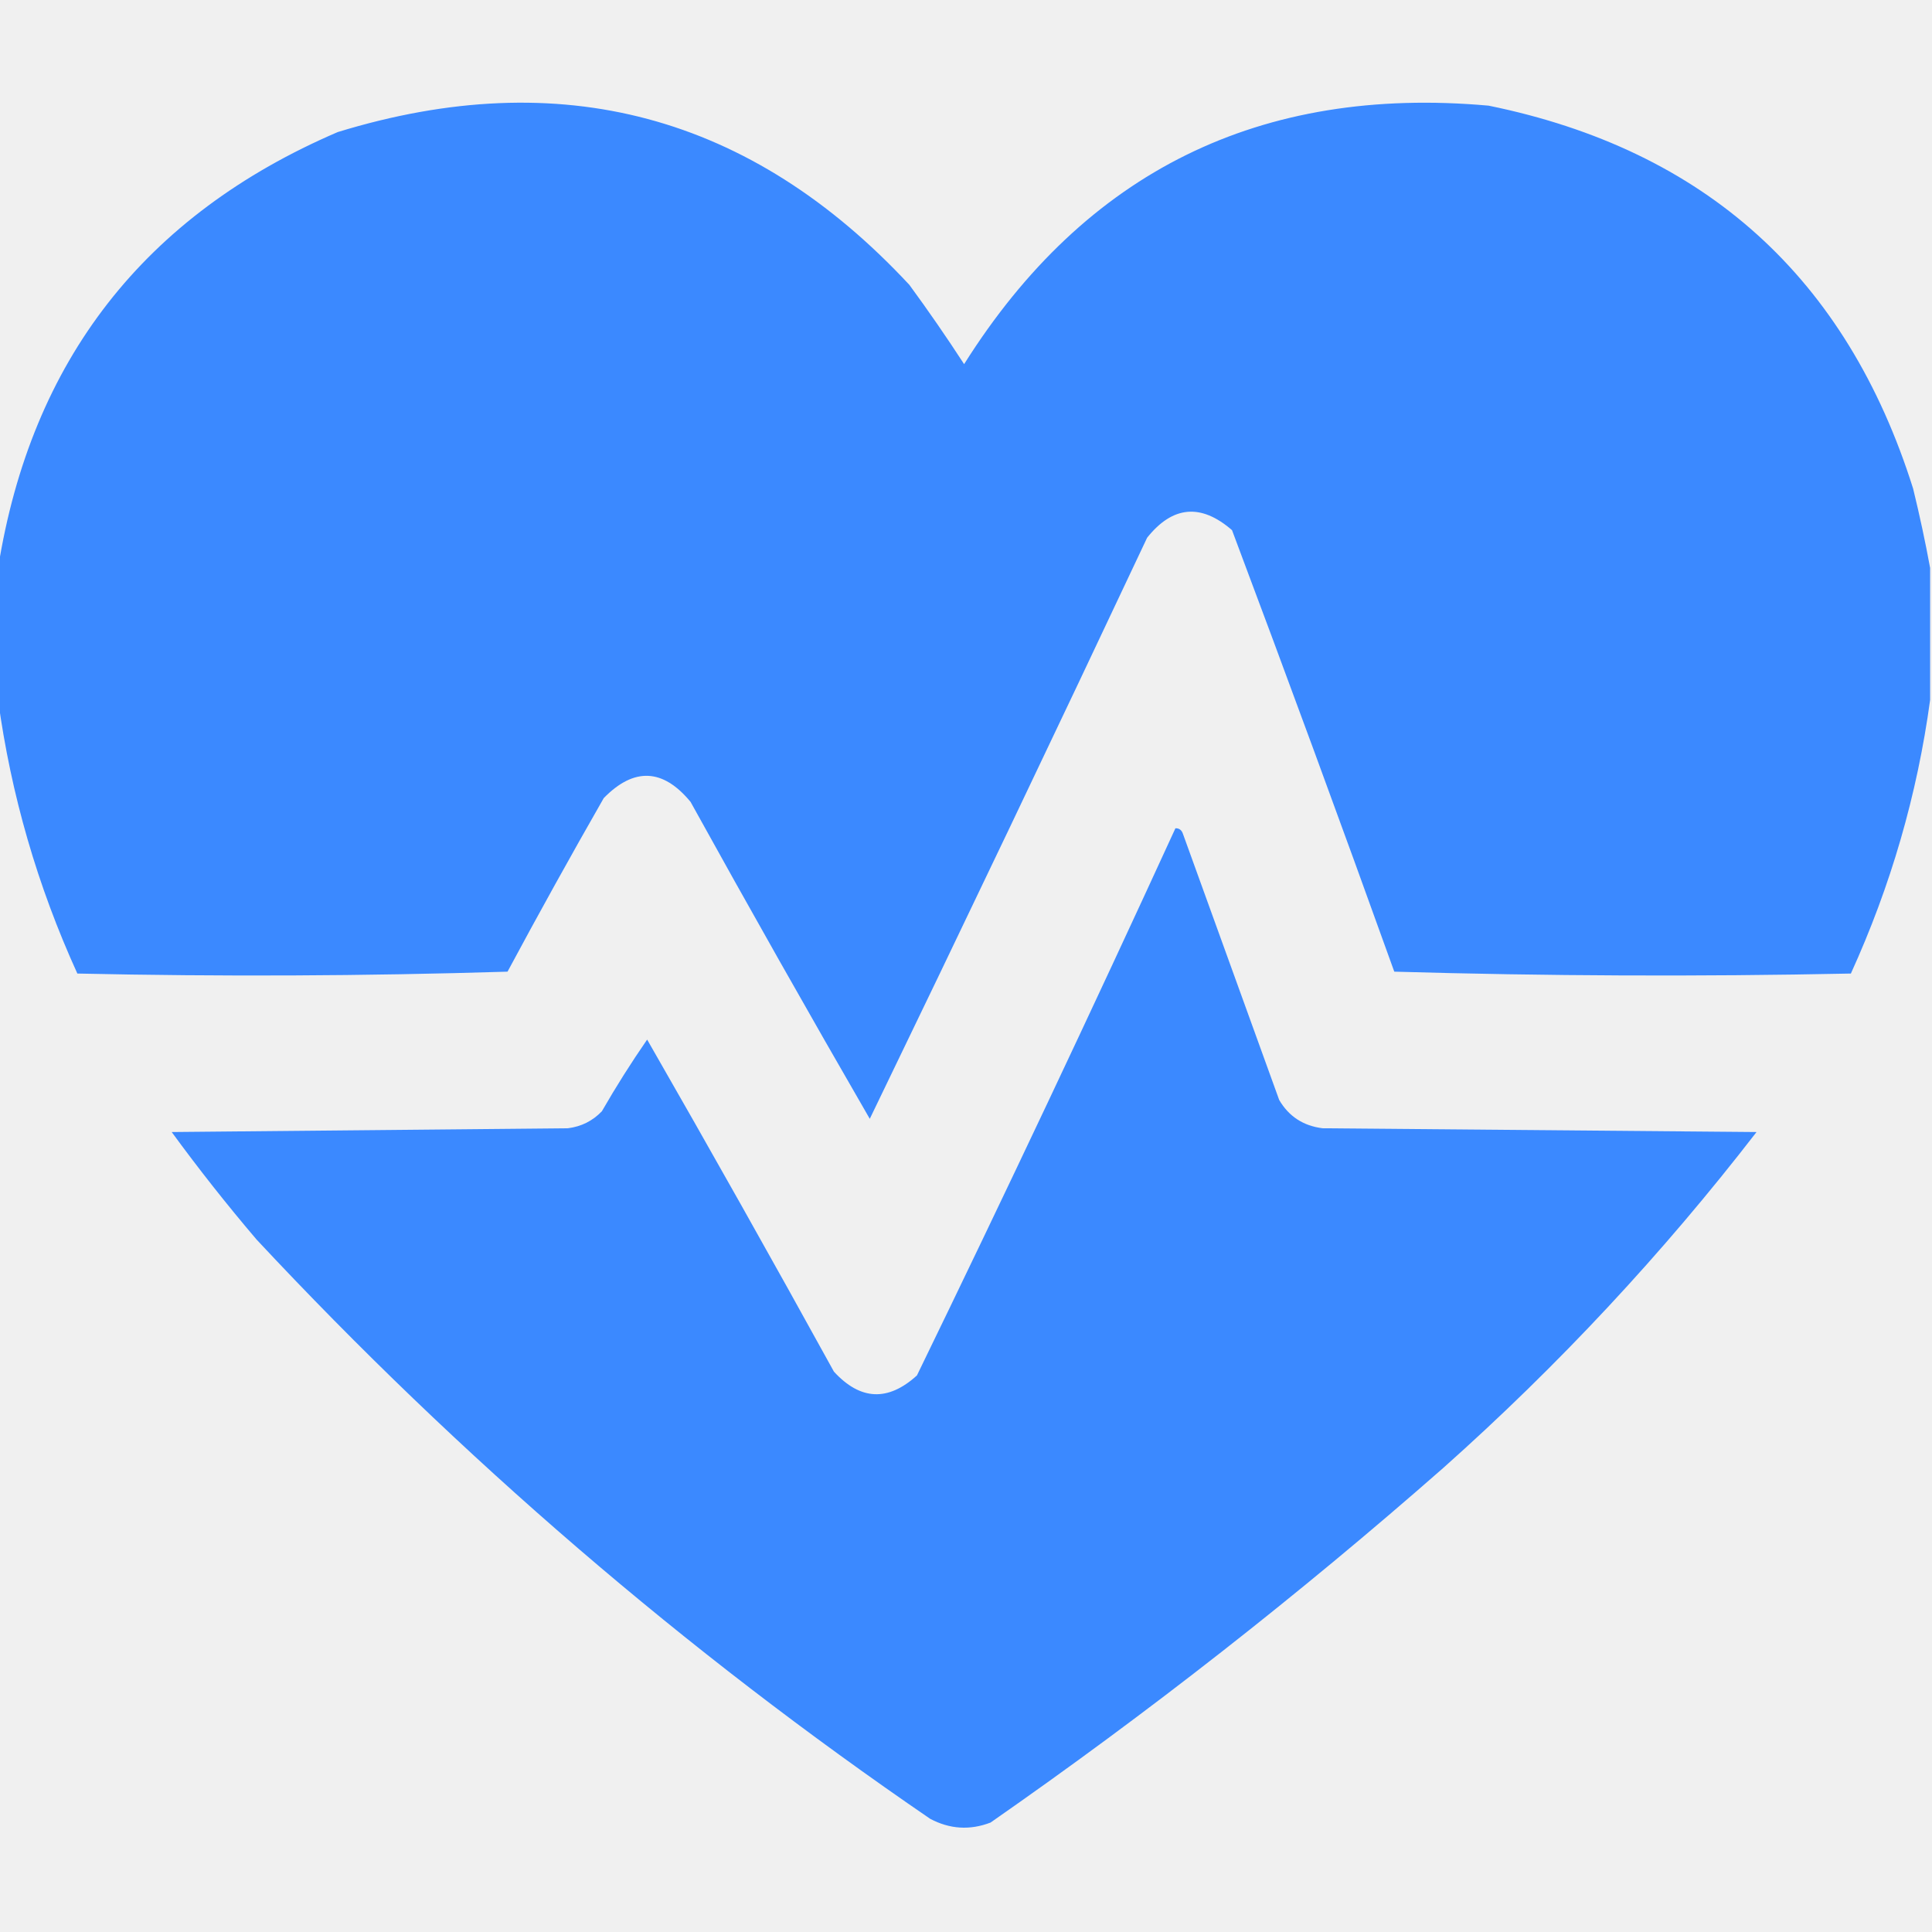
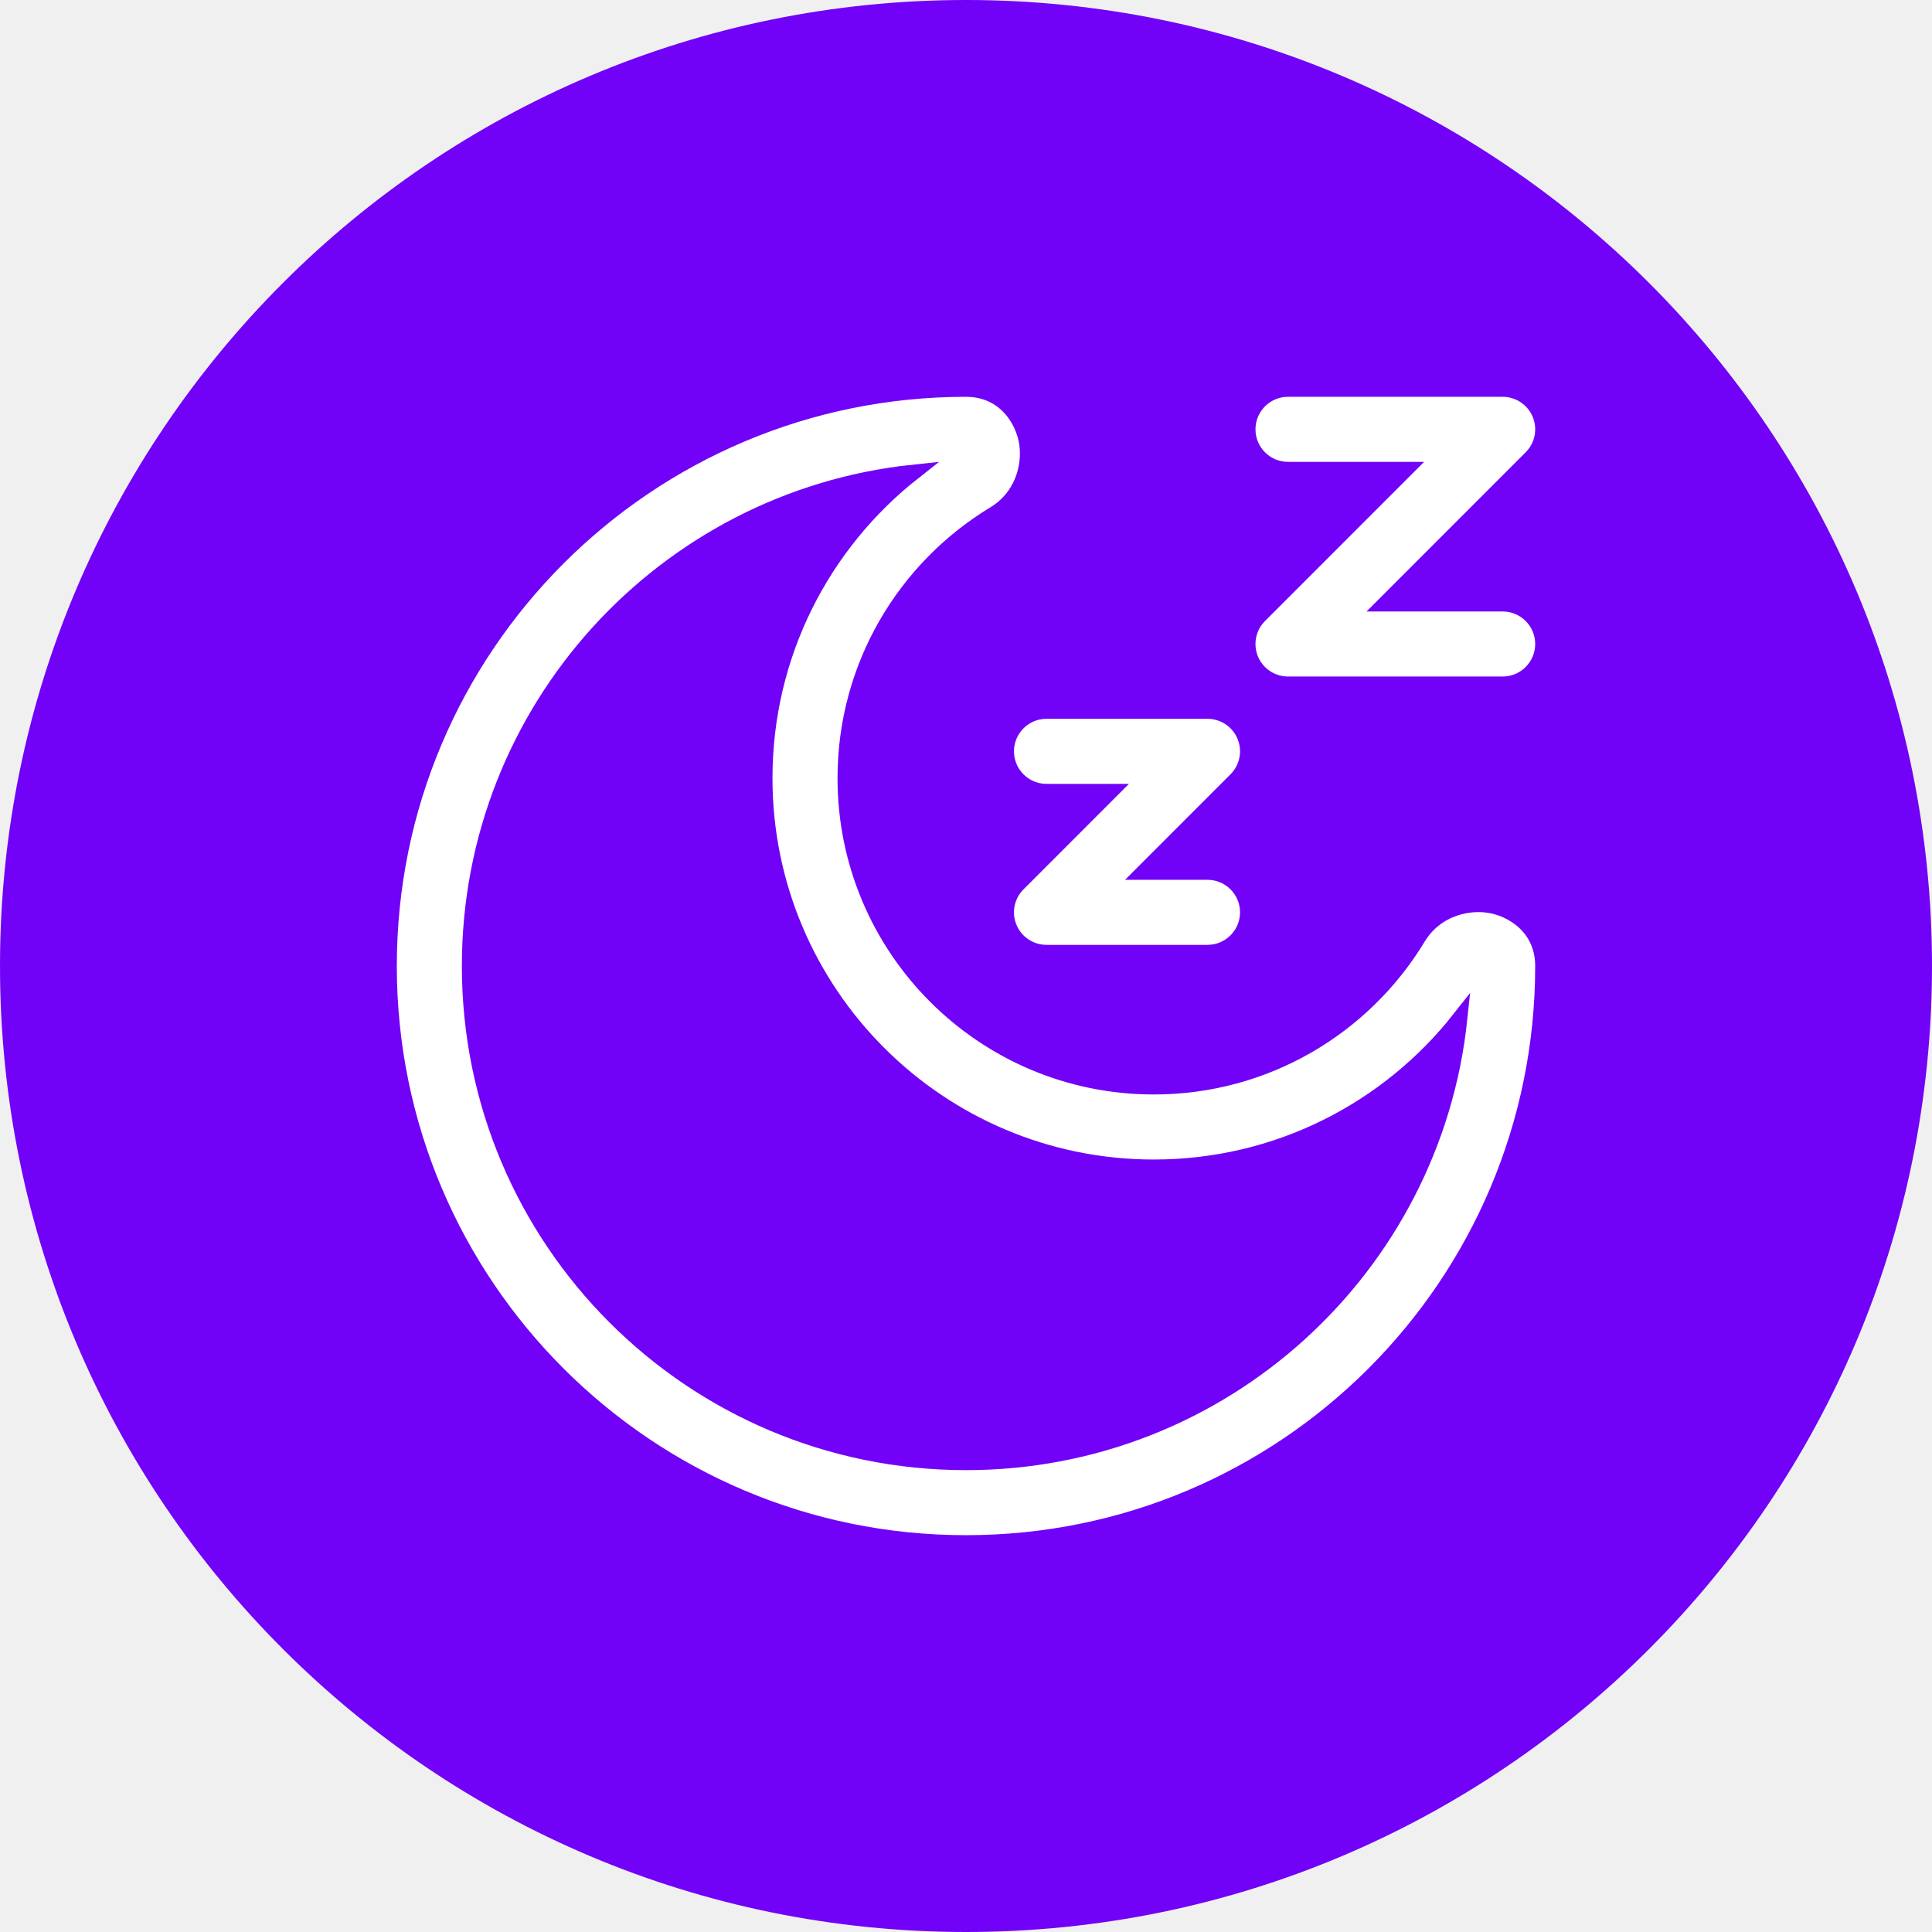
- <svg xmlns="http://www.w3.org/2000/svg" version="1.1" width="512px" height="512px" style="shape-rendering:geometricPrecision; text-rendering:geometricPrecision; image-rendering:optimizeQuality; fill-rule:evenodd; clip-rule:evenodd">
-   <g>
-     <path style="opacity:0.99" fill="#3988ff" d="M 511.5,150.5 C 511.5,162.167 511.5,173.833 511.5,185.5C 508.085,210.592 501.085,234.758 490.5,258C 450.163,258.833 409.829,258.667 369.5,257.5C 355.445,218.391 341.112,179.391 326.5,140.5C 318.27,133.359 310.77,134.026 304,142.5C 279.757,193.986 255.257,245.319 230.5,296.5C 214.429,268.697 198.596,240.697 183,212.5C 175.686,203.645 168.02,203.311 160,211.5C 151.299,226.706 142.799,242.039 134.5,257.5C 96.504,258.667 58.504,258.833 20.5,258C 9.915,234.758 2.915,210.592 -0.5,185.5C -0.5,173.833 -0.5,162.167 -0.5,150.5C 8.253,95.515 38.253,57.015 89.5,35C 148.53,16.881 199.03,30.381 241,75.5C 246.028,82.362 250.862,89.362 255.5,96.5C 287.671,45.416 334.004,22.582 394.5,28C 451.893,39.723 489.393,73.557 507,129.5C 508.731,136.59 510.231,143.59 511.5,150.5 Z" />
+ <svg xmlns="http://www.w3.org/2000/svg" width="800px" height="800px" viewBox="-6 -6 36.00 36.00" fill="none" stroke="#7102f7" stroke-width="0.288">
+   <g id="SVGRepo_bgCarrier" stroke-width="0" transform="translate(0,0), scale(1)">
+     <rect x="-6" y="-6" width="36.00" height="36.00" rx="18" fill="#7102f7" strokewidth="0" />
  </g>
-   <g>
-     <path style="opacity:0.985" fill="#3988ff" d="M 311.5,219.5 C 312.497,219.47 313.164,219.97 313.5,221C 322,244.5 330.5,268 339,291.5C 341.555,295.867 345.388,298.367 350.5,299C 388.833,299.333 427.167,299.667 465.5,300C 440.657,332.181 412.99,361.847 382.5,389C 344.22,422.623 304.22,453.956 262.5,483C 257.035,485.091 251.701,484.758 246.5,482C 181.527,437.537 122.027,386.37 68,328.5C 60.139,319.273 52.639,309.773 45.5,300C 80.5,299.667 115.5,299.333 150.5,299C 154.048,298.559 157.048,297.059 159.5,294.5C 163.264,287.962 167.264,281.628 171.5,275.5C 188.253,304.671 204.753,334.005 221,363.5C 228.007,371.131 235.34,371.464 243,364.5C 266.391,316.387 289.224,268.053 311.5,219.5 Z" />
+   <g id="SVGRepo_tracerCarrier" stroke-linecap="round" stroke-linejoin="round" />
+   <g id="SVGRepo_iconCarrier">
+     <path fill-rule="evenodd" clip-rule="evenodd" d="M11.017 2.802C6.371 3.292 2.75 7.223 2.75 12C2.75 17.109 6.891 21.25 12 21.25C16.777 21.25 20.708 17.629 21.198 12.983C19.872 14.667 17.813 15.75 15.5 15.75C11.496 15.75 8.25 12.504 8.25 8.5C8.25 6.187 9.333 4.128 11.017 2.802ZM1.25 12C1.25 6.063 6.063 1.25 12 1.25C12.717 1.25 13.075 1.821 13.137 2.276C13.196 2.714 13.034 3.271 12.531 3.575C10.863 4.583 9.75 6.412 9.75 8.5C9.75 11.676 12.324 14.25 15.5 14.25C17.588 14.25 19.417 13.137 20.425 11.469C20.729 10.966 21.286 10.804 21.724 10.863C22.179 10.925 22.75 11.283 22.75 12C22.75 17.937 17.937 22.75 12 22.75C6.063 22.75 1.25 17.937 1.25 12ZM18 2.75C17.586 2.75 17.25 2.414 17.25 2C17.25 1.586 17.586 1.25 18 1.25H22C22.303 1.25 22.577 1.433 22.693 1.713C22.809 1.993 22.745 2.316 22.53 2.53L19.811 5.25H22C22.414 5.25 22.75 5.586 22.75 6C22.75 6.414 22.414 6.75 22 6.75H18C17.697 6.75 17.423 6.567 17.307 6.287C17.191 6.007 17.255 5.684 17.47 5.47L20.189 2.75H18ZM13.5 8.75C13.086 8.75 12.75 8.414 12.75 8C12.75 7.586 13.086 7.25 13.5 7.25H16.5C16.803 7.25 17.077 7.433 17.193 7.713C17.309 7.993 17.245 8.316 17.03 8.53L15.311 10.25H16.5C16.914 10.25 17.25 10.586 17.25 11C17.25 11.414 16.914 11.75 16.5 11.75H13.5C13.197 11.75 12.923 11.567 12.807 11.287C12.691 11.007 12.755 10.684 12.97 10.47L14.689 8.75H13.5Z" fill="#ffffff" />
  </g>
</svg>
